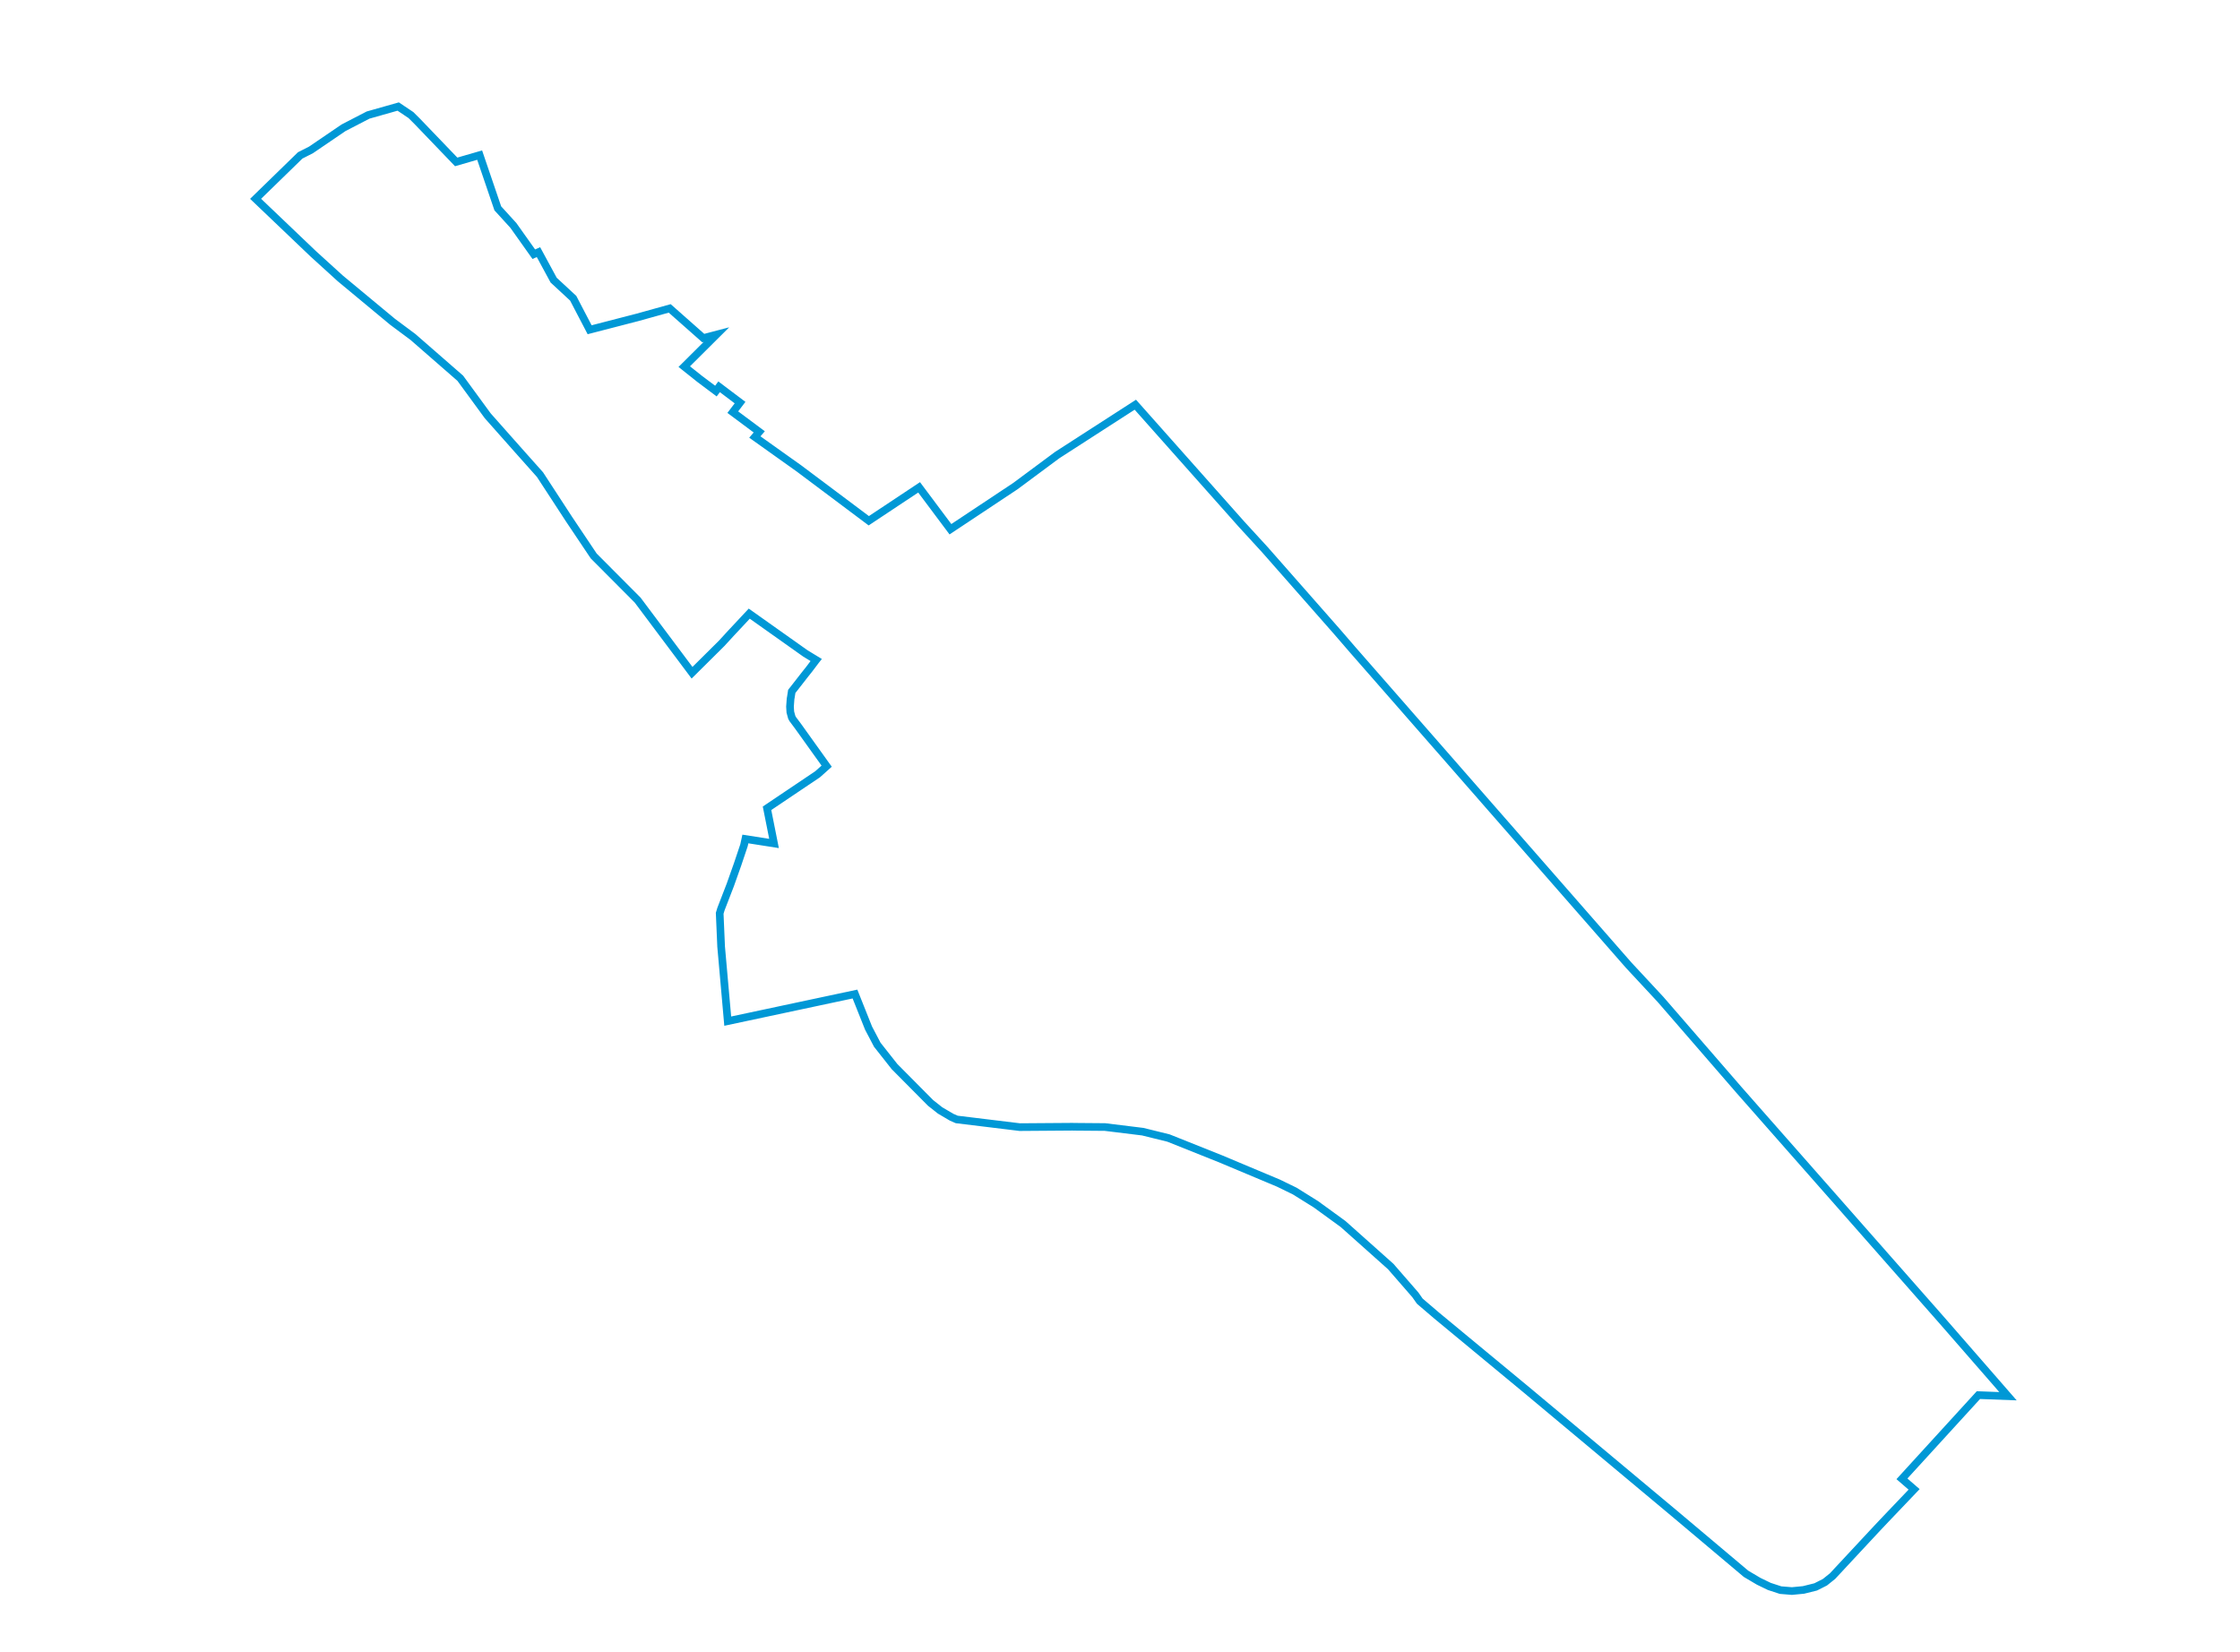
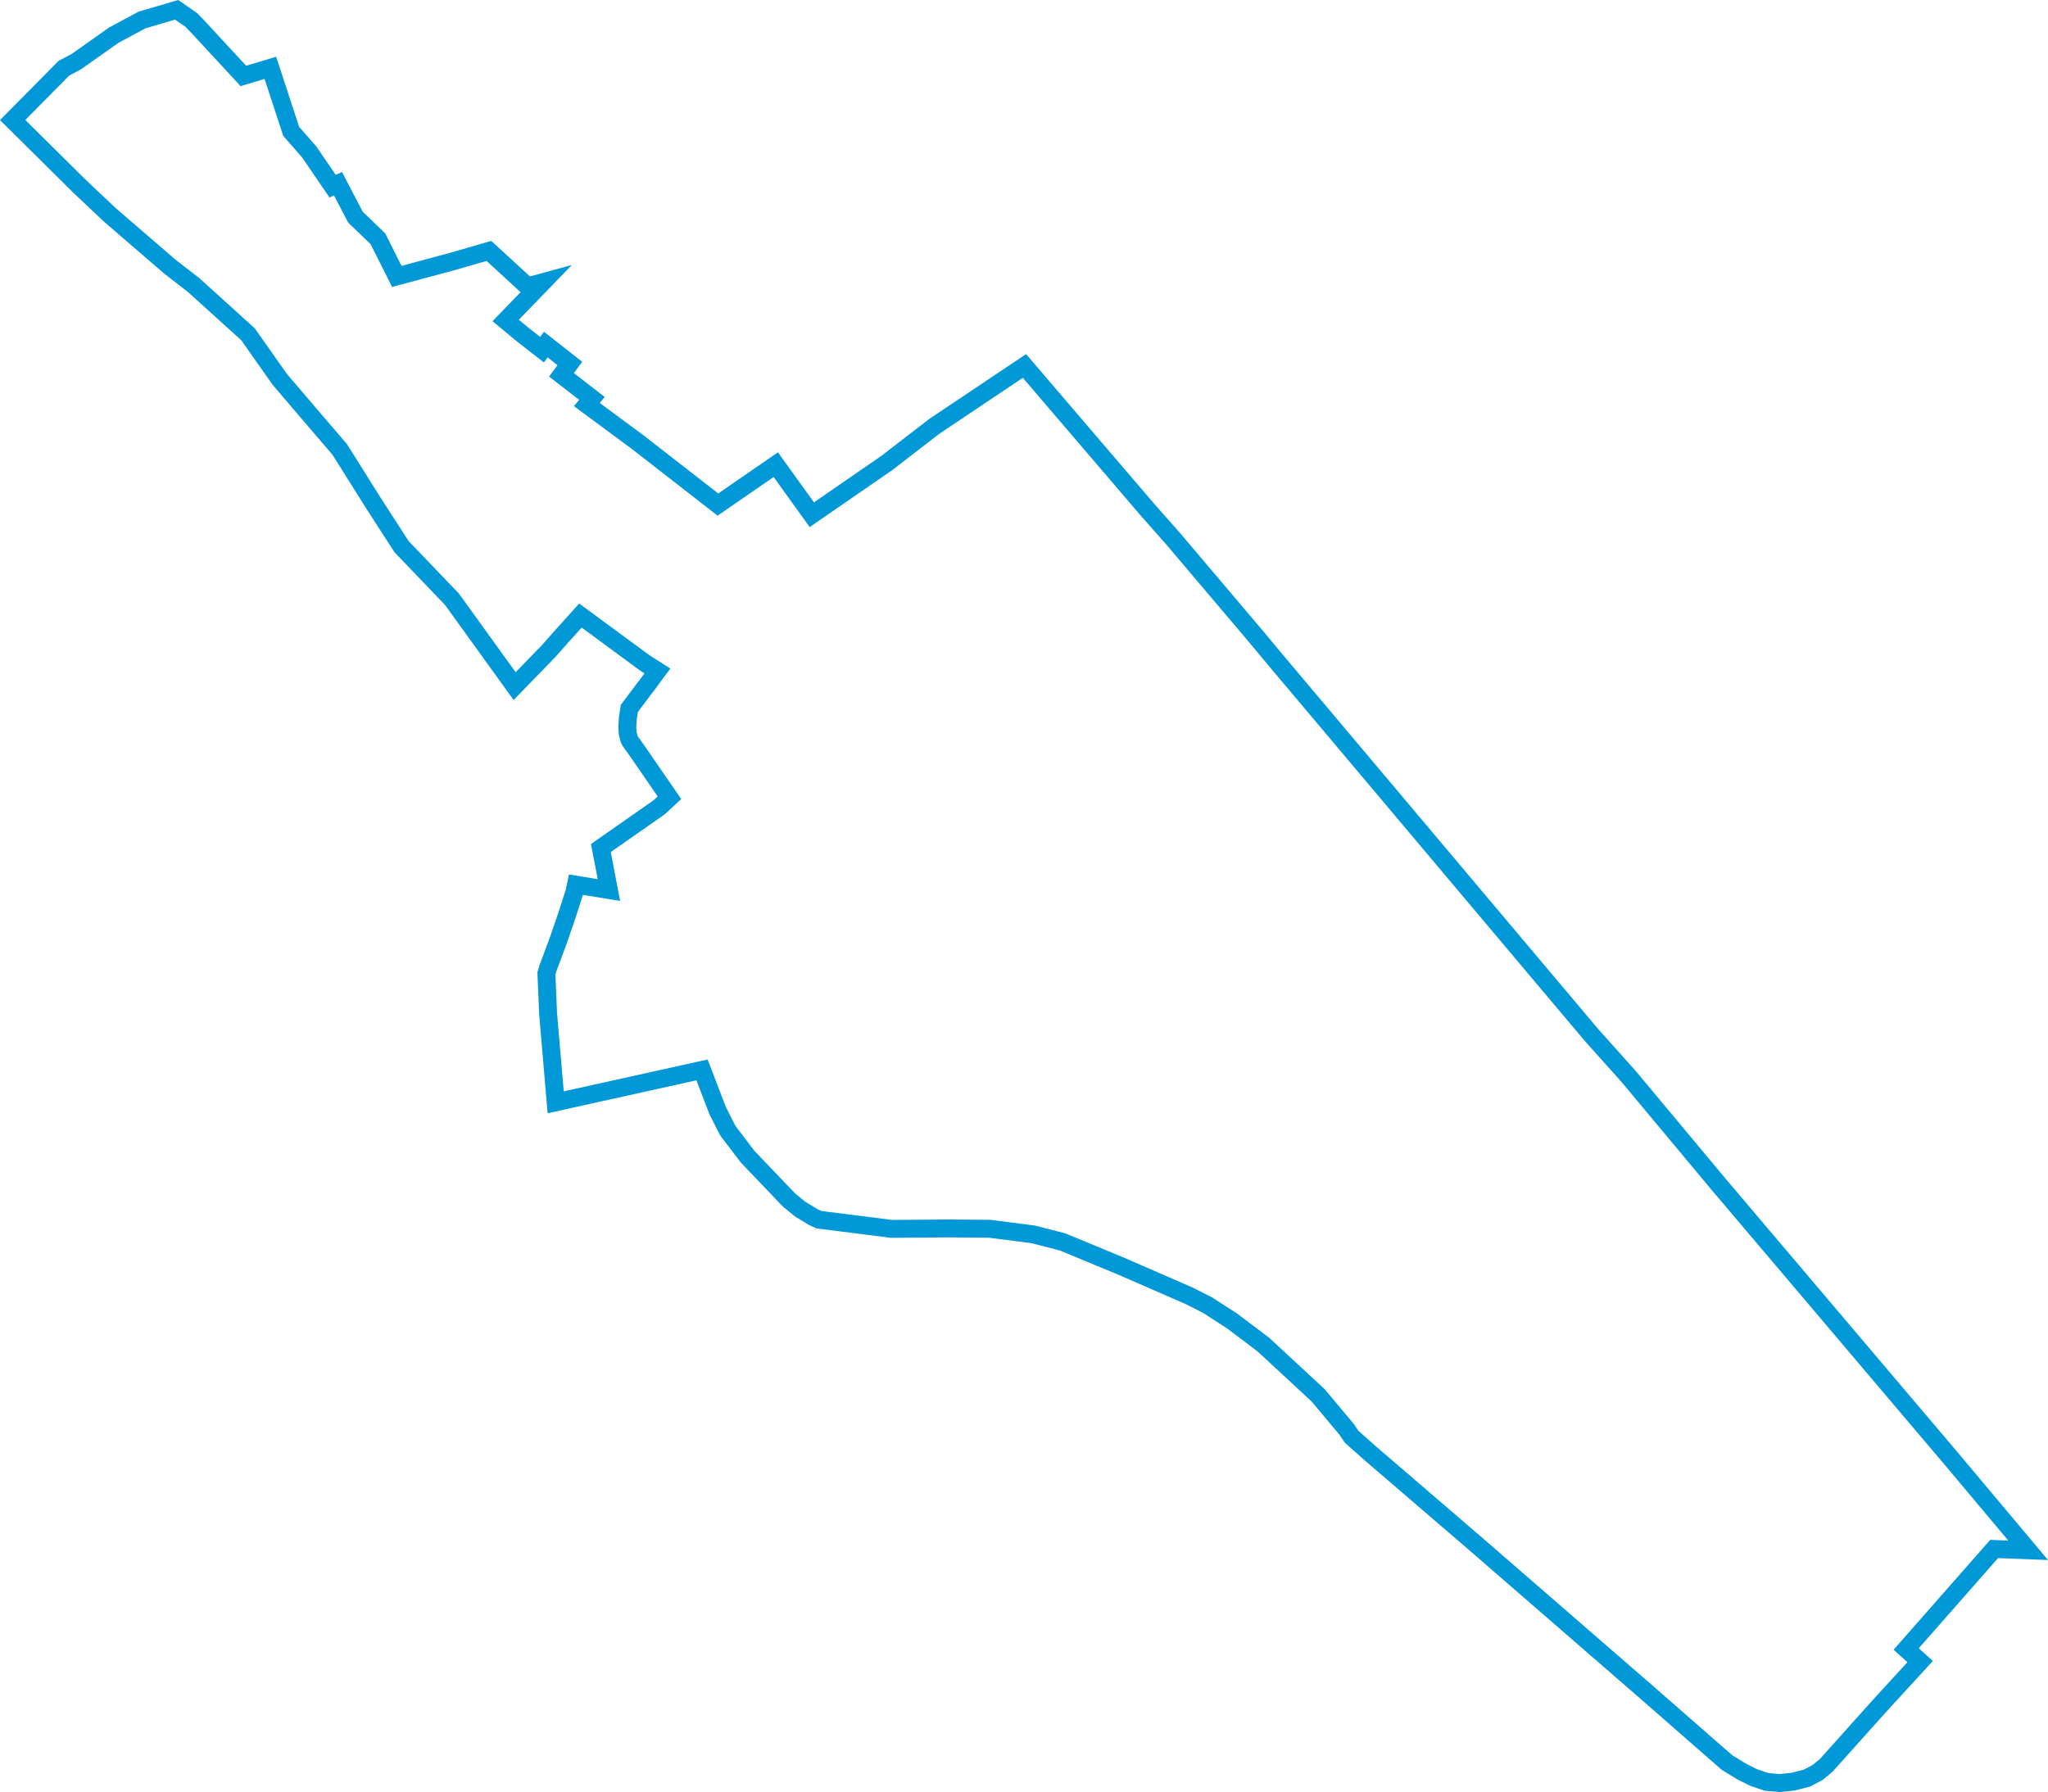
- <svg xmlns="http://www.w3.org/2000/svg" width="585.252px" height="431.617px" viewBox="0 0 585.252 431.617" version="1.1">
-   <g id="Page-1" stroke="none" stroke-width="1" fill="none" fill-rule="evenodd">
-     <polygon id="Weston" stroke="#0098D6" stroke-width="2" fill-rule="nonzero" transform="translate(292.0199, 215.6374) rotate(27) translate(-292.0199, -215.6374)" points="202.182 213.155 202.227 212.932 198.913 212.679 181.151 210.077 180.29 213.079 179.942 214.282 179.248 216.681 178.743 218.5 178.244 220.292 175.29 229.267 174.844 230.623 168.85 227.677 153.558 220.161 138.098 215.098 127.941 209.43 115.948 202.532 110.212 200.295 107.351 199.178 103.681 197.736 100.694 196.562 96.808 195.036 85.956 189.548 75.473 186.914 72.53 186.174 70.834 185.749 70.09 185.559 70.022 185.546 67.001 185.032 65.616 184.796 63.471 184.429 62.357 184.178 46.178 180.533 37.012 178.03 32.4 176.65 26.462 174.873 17.02 172.049 22.248 156.655 24.116 154.088 29.057 145.084 33.265 139.211 39.268 133.65 43.242 134.125 45.484 134.848 59.338 139.663 63.994 135.297 74.53 145.538 80.19 147.672 88.351 151.945 89.195 150.908 96.048 155.628 102.747 157.525 110.313 162.912 116.671 157.285 119.996 154.343 126.422 148.444 137.754 151.372 140.41 149.004 136.716 160.275 141.74 161.301 146.984 162.214 147.221 160.837 153.976 162.035 153.414 165.117 161.914 166.567 161.499 168.287 170.105 169.57 175.478 170.367 197.959 174.271 205.71 160.523 213.896 164.555 217.973 166.562 221.106 161.005 222.645 158.273 227.978 148.812 234.017 136.656 238.378 129.156 246.244 115.637 269.466 124.728 285.188 130.88 293.583 134.018 320.074 144.534 325.953 146.932 341.913 153.318 344.443 154.33 346.973 155.346 352.585 157.59 358.071 159.786 362.908 161.721 365.352 162.704 367.794 163.682 370.236 164.66 372.682 165.635 375.125 166.618 423.516 185.987 427.571 187.608 439.065 191.809 440.258 192.294 460.258 200.41 468.017 203.56 470.902 204.704 480.804 208.633 492.205 213.151 498.03 215.462 504.018 217.834 509.873 220.161 516.288 222.704 522.177 225.041 528.282 227.463 534.481 229.922 540.682 232.38 542.644 233.16 547.154 234.974 553.423 237.499 561.637 240.806 567.02 242.975 560.003 246.227 557.835 254.09 556.836 257.715 552.13 274.791 556.214 275.803 553.156 286.038 552.202 289.284 549.879 297.403 548.427 302.485 547.518 305.668 546.467 308.002 545.723 309.022 544.874 310.182 542.399 312.33 539.829 313.968 537.079 315.098 534.023 315.574 530.944 315.637 527.111 315.397 503.362 309.87 454.493 298.692 425.344 292.169 424.397 291.958 424.329 291.941 419.204 290.708 418.787 290.602 417.03 289.671 407.932 285.997 395.749 282.79 391.785 281.749 383.123 280.377 379.262 280.042 376.625 279.814 371.913 279.898 365.612 280.364 355.46 281.115 340.944 282.445 334.207 284.017 324.858 287.42 317.402 291.142 317.334 291.164 305.035 297.544 289.446 303.236 288.01 303.32 284.511 303.109 281.399 302.485 274.492 300.211 270.873 299.018 268.701 298.303 262.095 295.261 258.087 292.419 250.89 286.103 239.024 295.721 236.118 298.076 224.484 307.508 214.062 290.87 213.972 290.701 209.819 283.354 209.616 282.239 208.92 275.475 208.173 269.785 207.406 264.627 206.98 263.002 214.183 260.647 208.381 253.288 216.126 239.352 217.269 236.408 212.212 233.789 206.654 230.907 206.018 230.578 205.682 230.409 203.756 229.459 203.343 229.17 202.389 228.12 201.67 226.902 200.86 224.975 200.77 224.655 200.271 223.138 200.474 222.13 200.867 220.096 201.34 217.643 201.543 216.648 201.679 215.991" />
+ <svg xmlns="http://www.w3.org/2000/svg" width="228.629px" height="200.091px" viewBox="0 0 228.629 200.091" version="1.1">
+   <g id="Weston" stroke="none" stroke-width="1" fill="none" fill-rule="evenodd">
+     <polygon id="Weston" stroke="#0098D6" stroke-width="2" points="73.318 75.004 73.387 74.913 71.993 74.03 64.796 68.731 63.328 70.363 62.489 71.293 61.244 72.703 57.45 76.613 50.464 66.923 44.825 61.038 41.642 56.106 37.929 50.19 34.913 46.672 31.221 42.346 27.694 37.335 21.92 32.103 21.636 31.844 21.61 31.823 18.99 29.797 12.288 24.017 8.832 20.755 1.413 13.402 7.137 7.613 8.527 6.878 12.7 3.928 15.852 2.232 19.722 1.095 21.356 2.231 22.176 3.079 27.168 8.48 30.181 7.573 32.509 14.672 34.511 16.954 37.132 20.789 37.732 20.513 39.68 24.247 42.19 26.662 44.301 30.865 50.453 29.212 54.582 28.018 58.891 31.976 60.582 31.515 56.45 35.784 58.421 37.415 60.514 39.046 60.925 38.474 63.615 40.584 62.682 41.856 66.08 44.485 65.514 45.171 68.996 47.749 71.171 49.356 80.144 56.341 86.605 51.885 90.627 57.473 98.968 51.719 104.324 47.59 107.907 45.19 114.367 40.864 122.507 50.38 128.019 56.821 130.995 60.193 140.247 71.114 142.287 73.567 148.732 81.217 149.614 82.265 155.168 88.857 156.019 89.87 157.721 91.891 158.575 92.902 159.425 93.915 176.292 113.937 177.707 115.614 181.802 120.188 191.857 132.241 196.324 137.511 200.308 142.208 202.343 144.609 204.436 147.076 206.481 149.491 208.722 152.134 215.078 159.632 217.245 162.187 217.93 162.996 224.54 170.875 226.413 173.108 222.615 172.961 218.666 177.452 212.796 184.128 214.358 185.534 210.735 189.48 209.593 190.736 203.887 197.102 202.906 197.92 201.723 198.542 200.16 198.945 198.669 199.095 197.213 198.971 195.768 198.48 194.406 197.795 192.781 196.797 183.616 188.78 164.712 172.372 153.036 162.336 151.041 160.564 150.882 160.419 150.32 159.589 147.157 155.81 142.538 151.528 141.034 150.136 137.548 147.505 134.828 145.743 132.746 144.689 125.27 141.43 118.618 138.671 115.317 137.825 110.464 137.206 106.369 137.171 106.335 137.165 99.526 137.217 91.43 136.193 90.782 135.899 89.297 134.992 88.074 133.987 83.447 129.143 81.233 126.228 80.112 124.007 78.37 119.467 62.033 123.083 61.181 113.101 61.179 113.003 61 108.699 61.16 108.145 62.364 104.908 63.307 102.147 64.122 99.623 64.298 98.785 67.977 99.384 67.078 94.692 73.579 90.149 74.736 89.075 73.106 86.712 71.316 84.113 71.11 83.817 71.001 83.662 70.37 82.783 70.253 82.556 70.07 81.858 70.026 81.137 70.102 80.073 70.134 79.907 70.254 79.101 70.568 78.69 71.948 76.85 72.465 76.177" />
  </g>
</svg>
